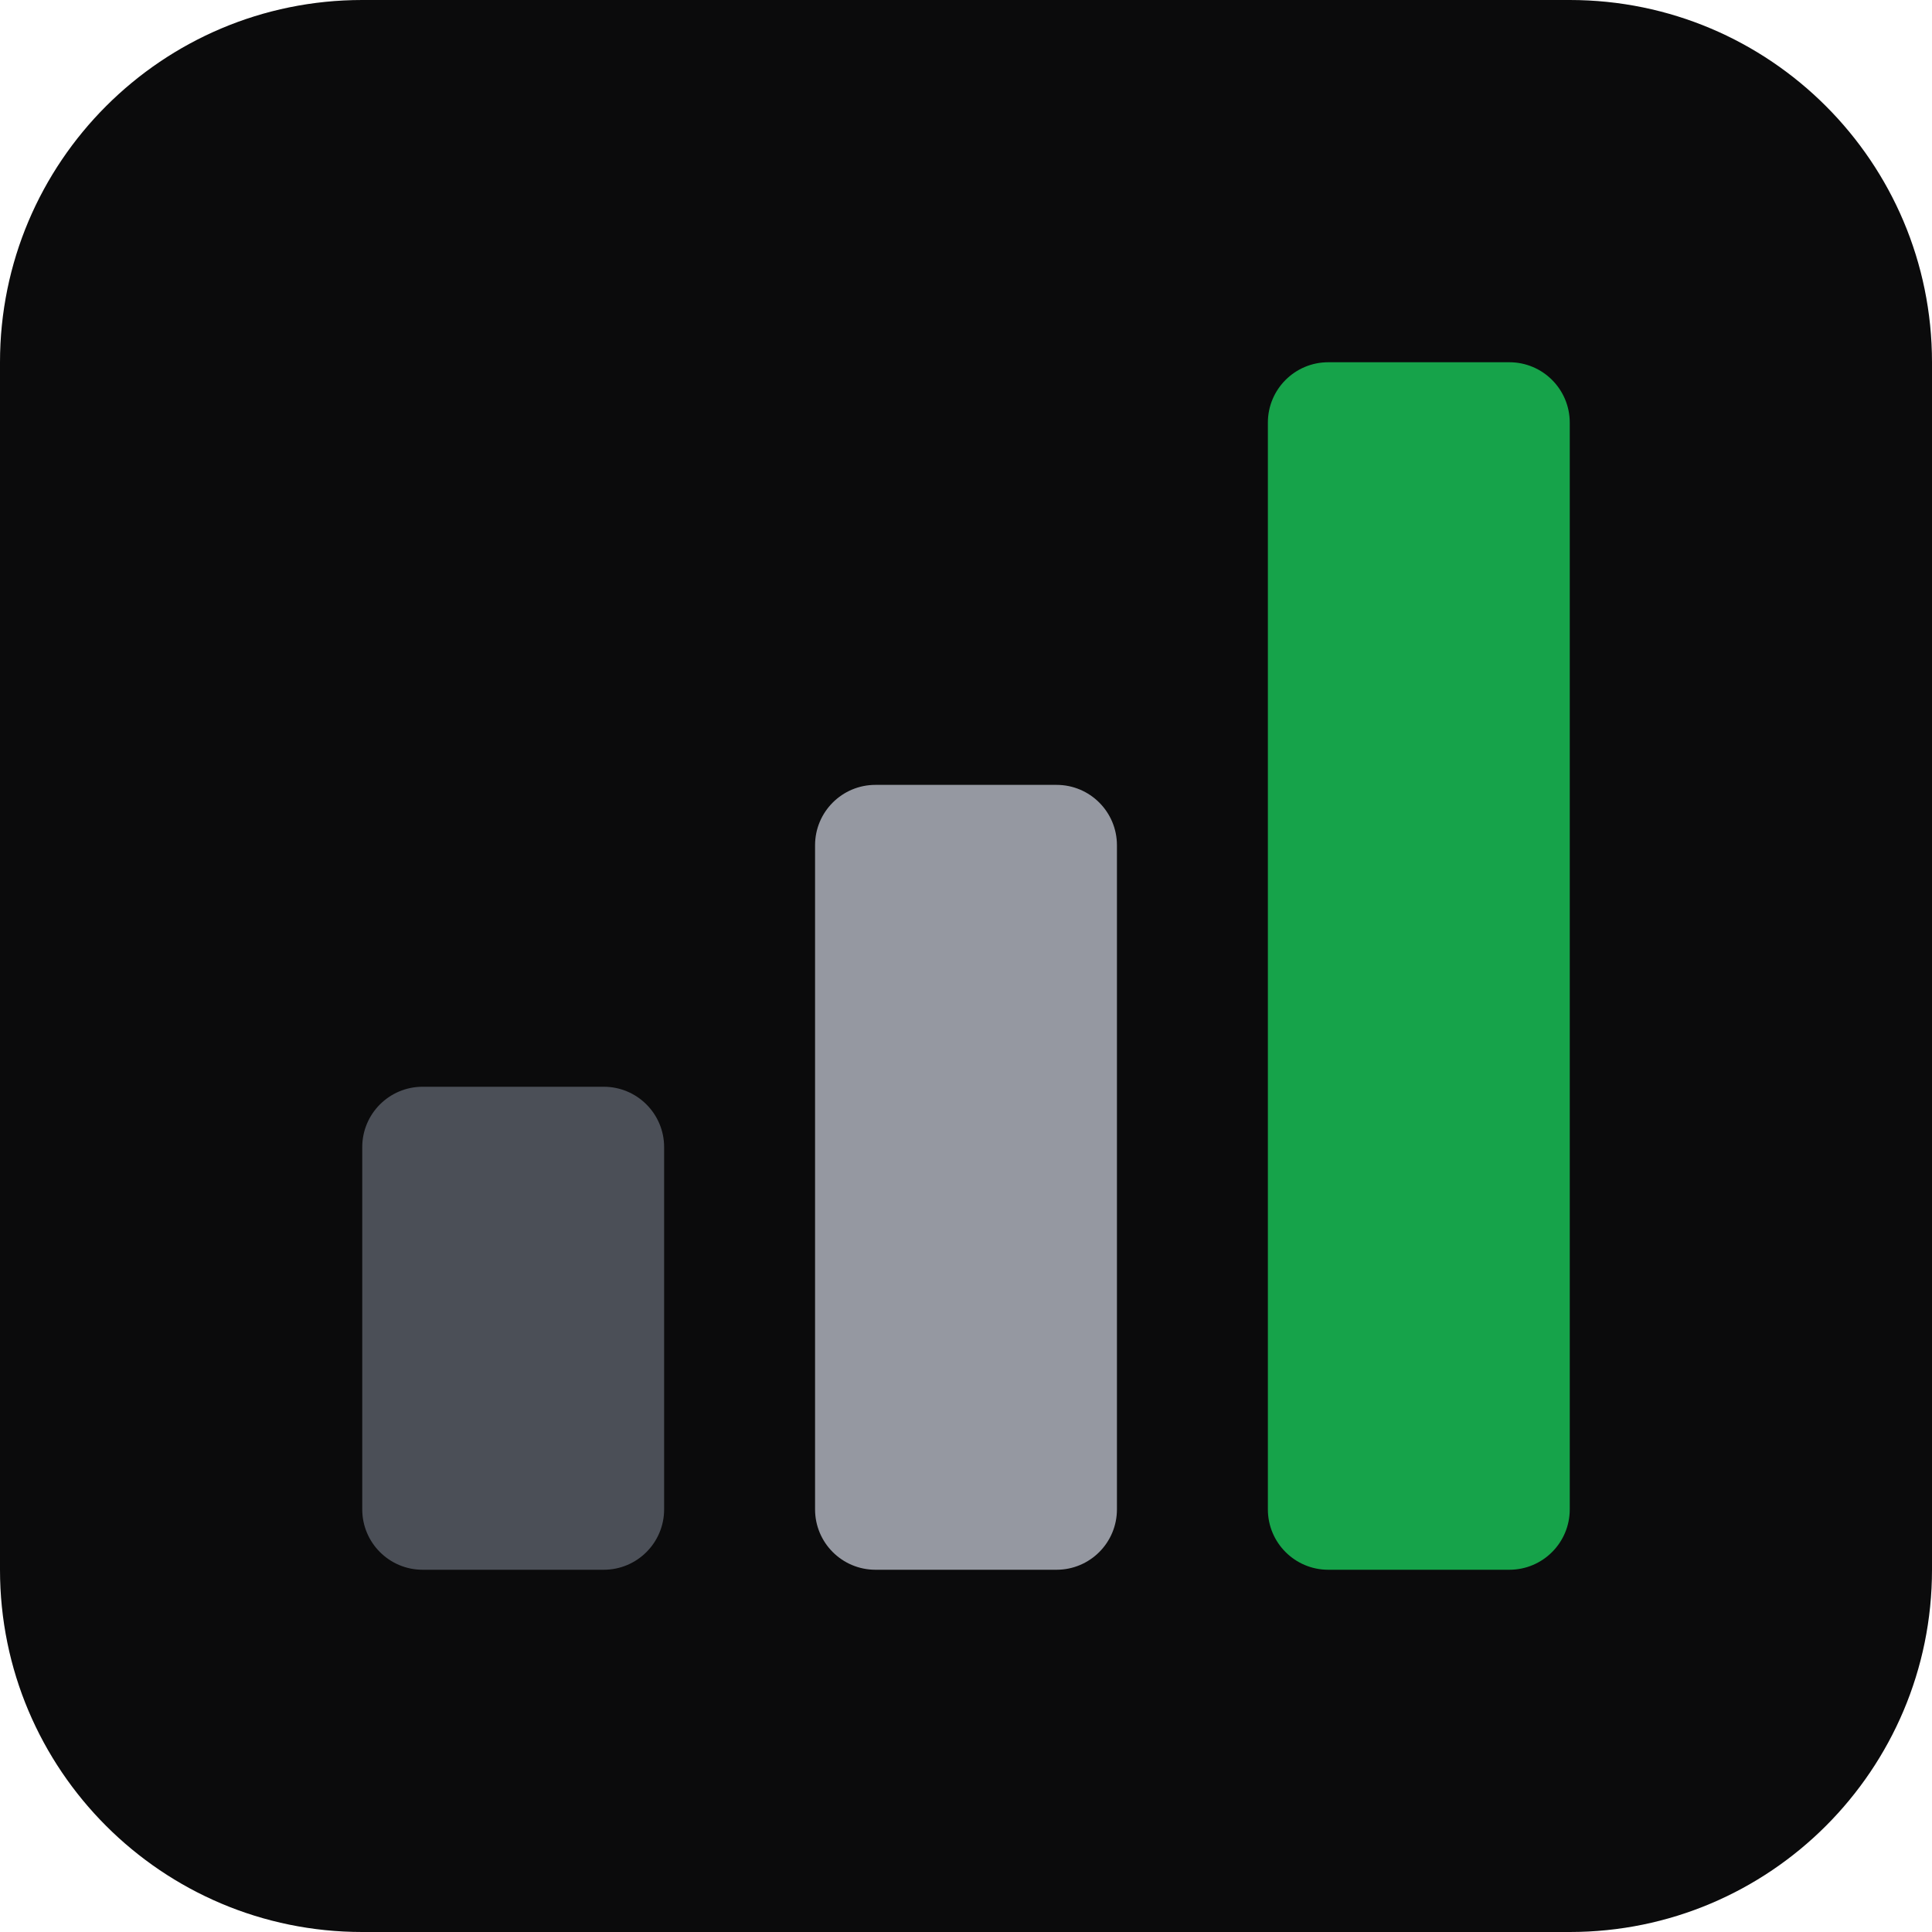
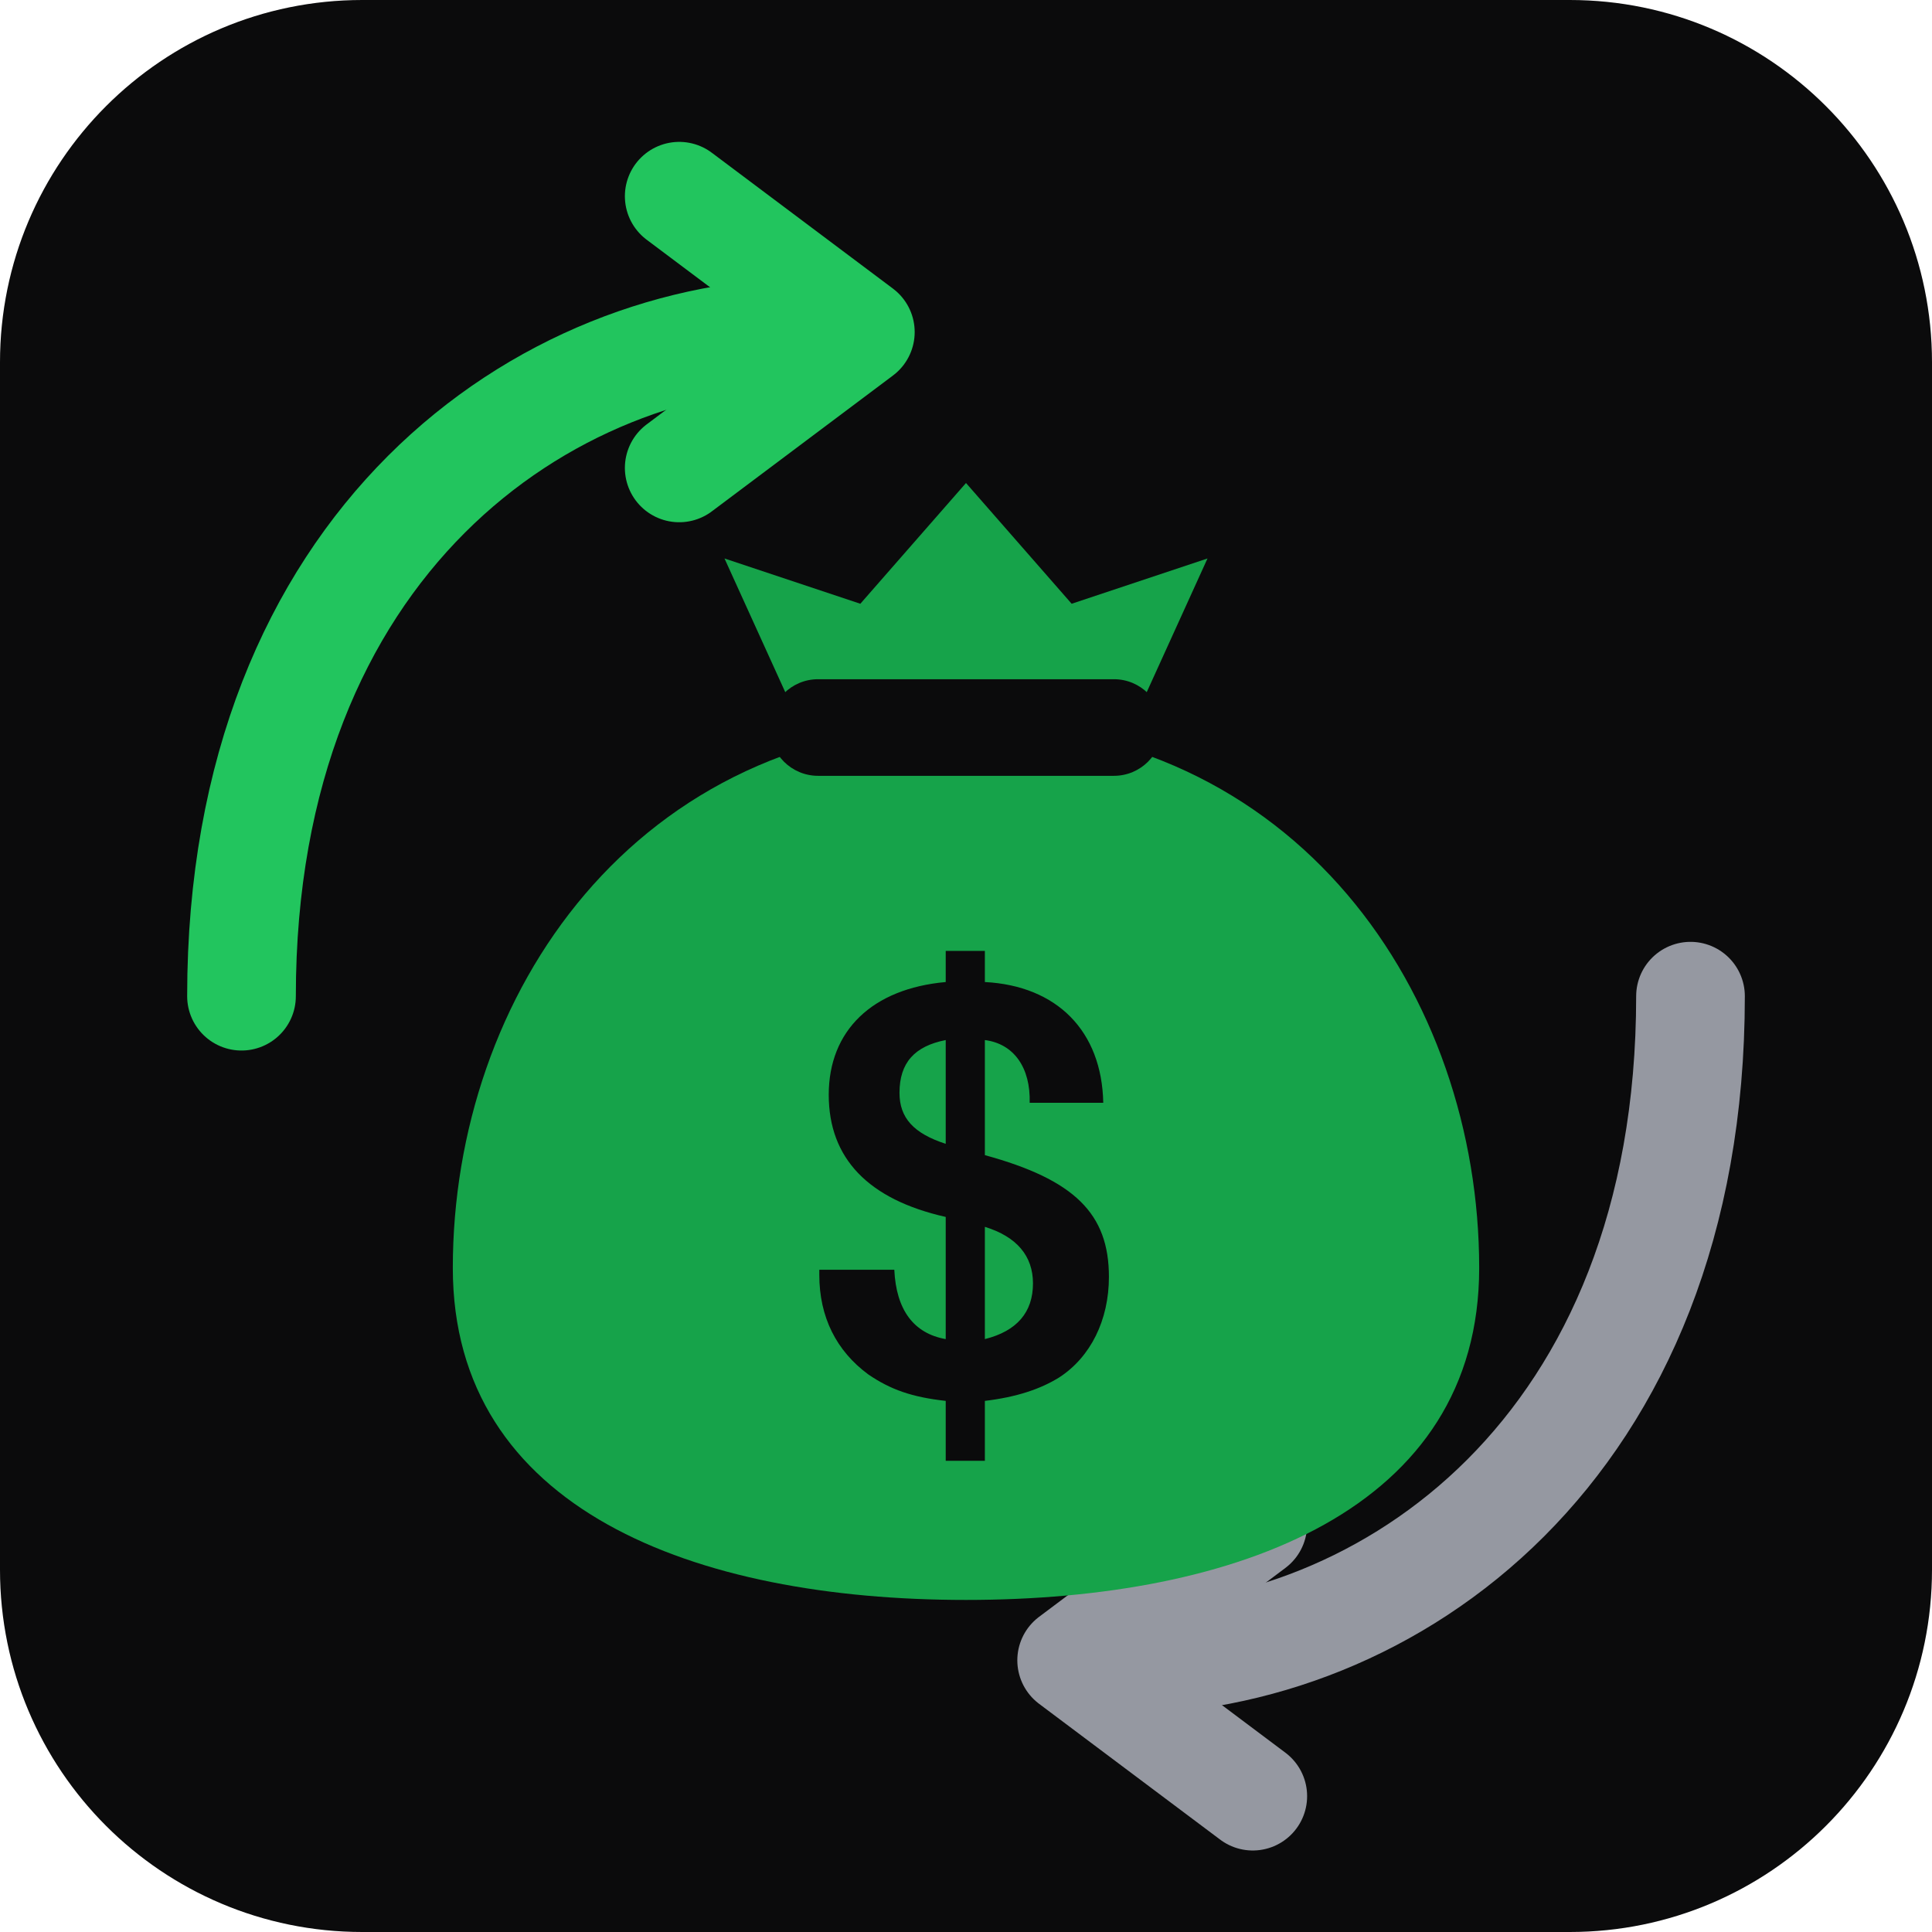
<svg xmlns="http://www.w3.org/2000/svg" viewBox="0 0 64 64" width="64" height="64">
  <rect width="64" height="64" rx="12" fill="#0b0b0c" />
-   <rect x="12" y="36" width="10" height="16" rx="2" fill="#4b4f57" />
-   <rect x="27" y="26" width="10" height="26" rx="2" fill="#9598a1" />
-   <rect x="42" y="12" width="10" height="40" rx="2" fill="#16a34a" />
+   <g>
+     <path d="M8 33 C 8 18, 18 11, 27 11" stroke="#22c55e" stroke-width="3.6" fill="none" stroke-linecap="round" />
+     <path d="M22.5 6.5 L 28.5 11 L 22.5 15.5" stroke="#22c55e" stroke-width="3.6" fill="none" stroke-linecap="round" stroke-linejoin="round" />
+     <path d="M56 33 C 56 48, 46 55, 37 55" stroke="#9598a1" stroke-width="3.6" fill="none" stroke-linecap="round" />
+     <path d="M41.5 50.5 L 35.5 55 L 41.5 59.5" stroke="#9598a1" stroke-width="3.6" fill="none" stroke-linecap="round" stroke-linejoin="round" />
+     <path d="M32 24 C 21 24, 15 33, 15 42 C 15 50, 23 53, 32 53 C 41 53, 49 50, 49 42 C 49 33, 43 24, 32 24 Z" fill="#16a34a" />
+     <path d="M26.5 24 L 37.5 24 L 40 18.5 L 35.5 20 L 32 16 L 28.5 20 L 24 18.5 Z" fill="#16a34a" />
+     <rect x="25.5" y="22.5" width="13" height="3.2" rx="1.6" fill="#0b0b0c" />
+     <text x="32" y="46" text-anchor="middle" font-family="Helvetica Neue, Helvetica, Arial, sans-serif" font-weight="800" font-size="19" fill="#0b0b0c">$</text>
+   </g>
</svg>
